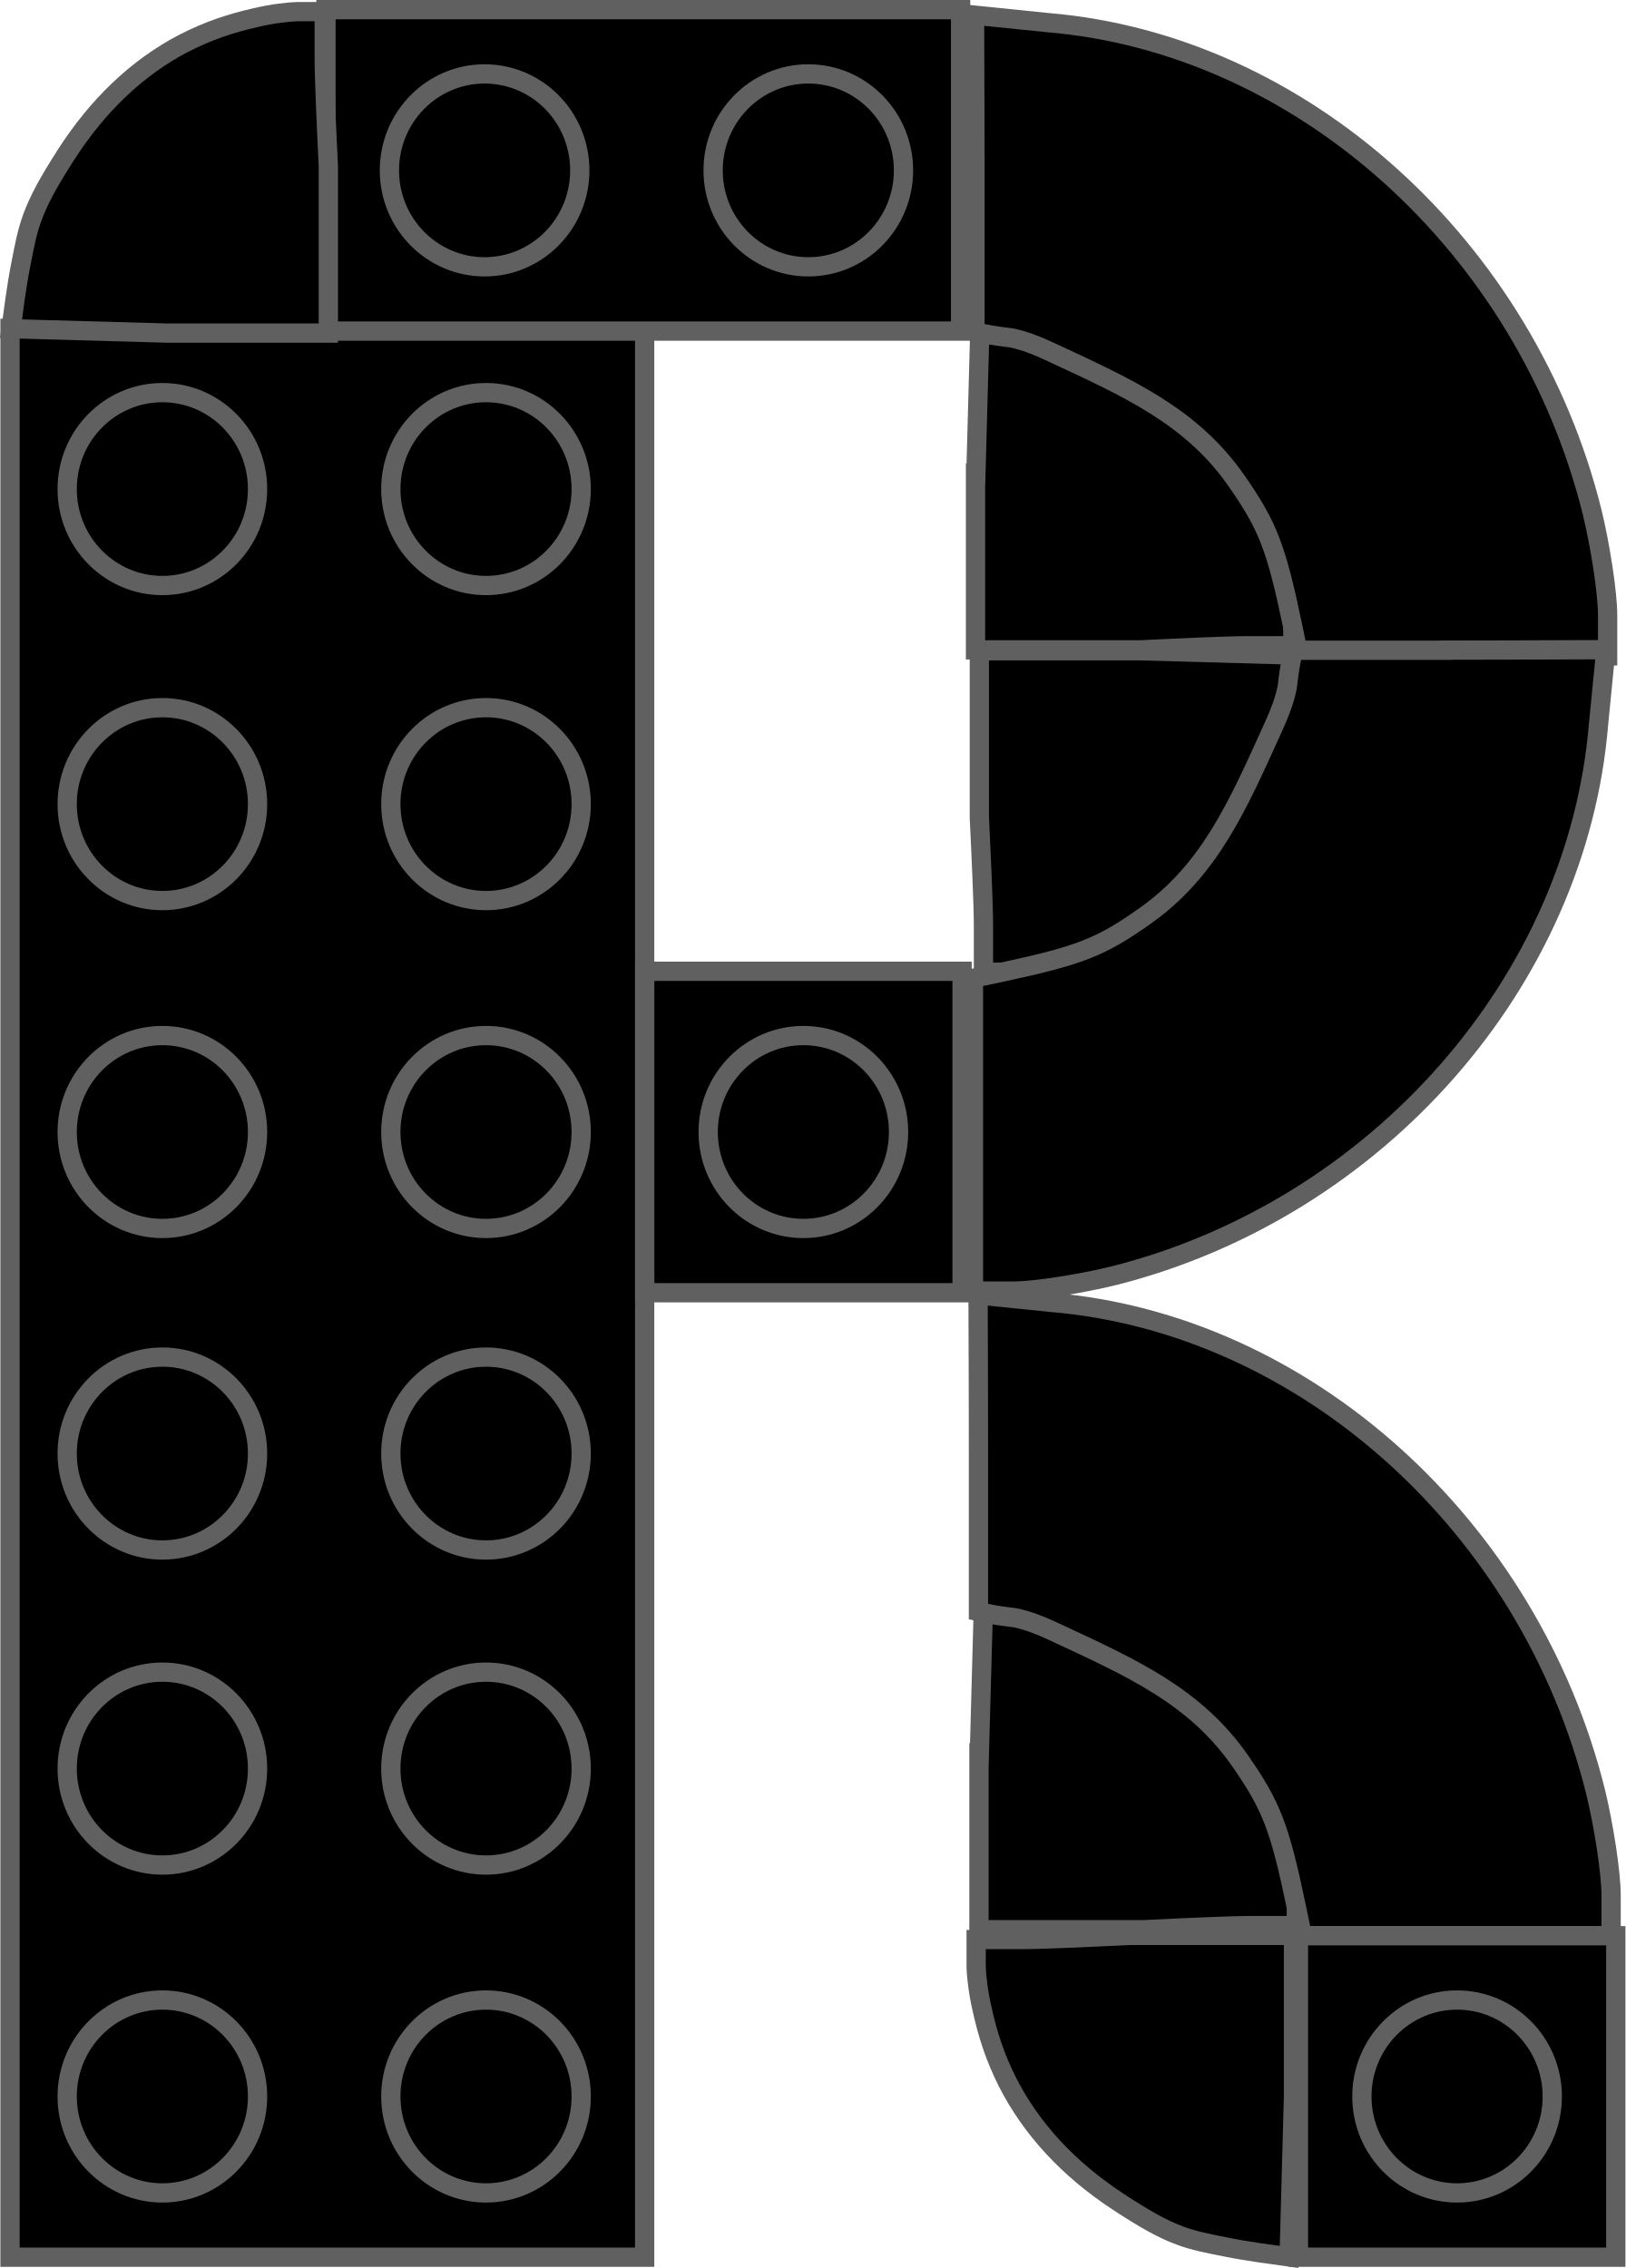
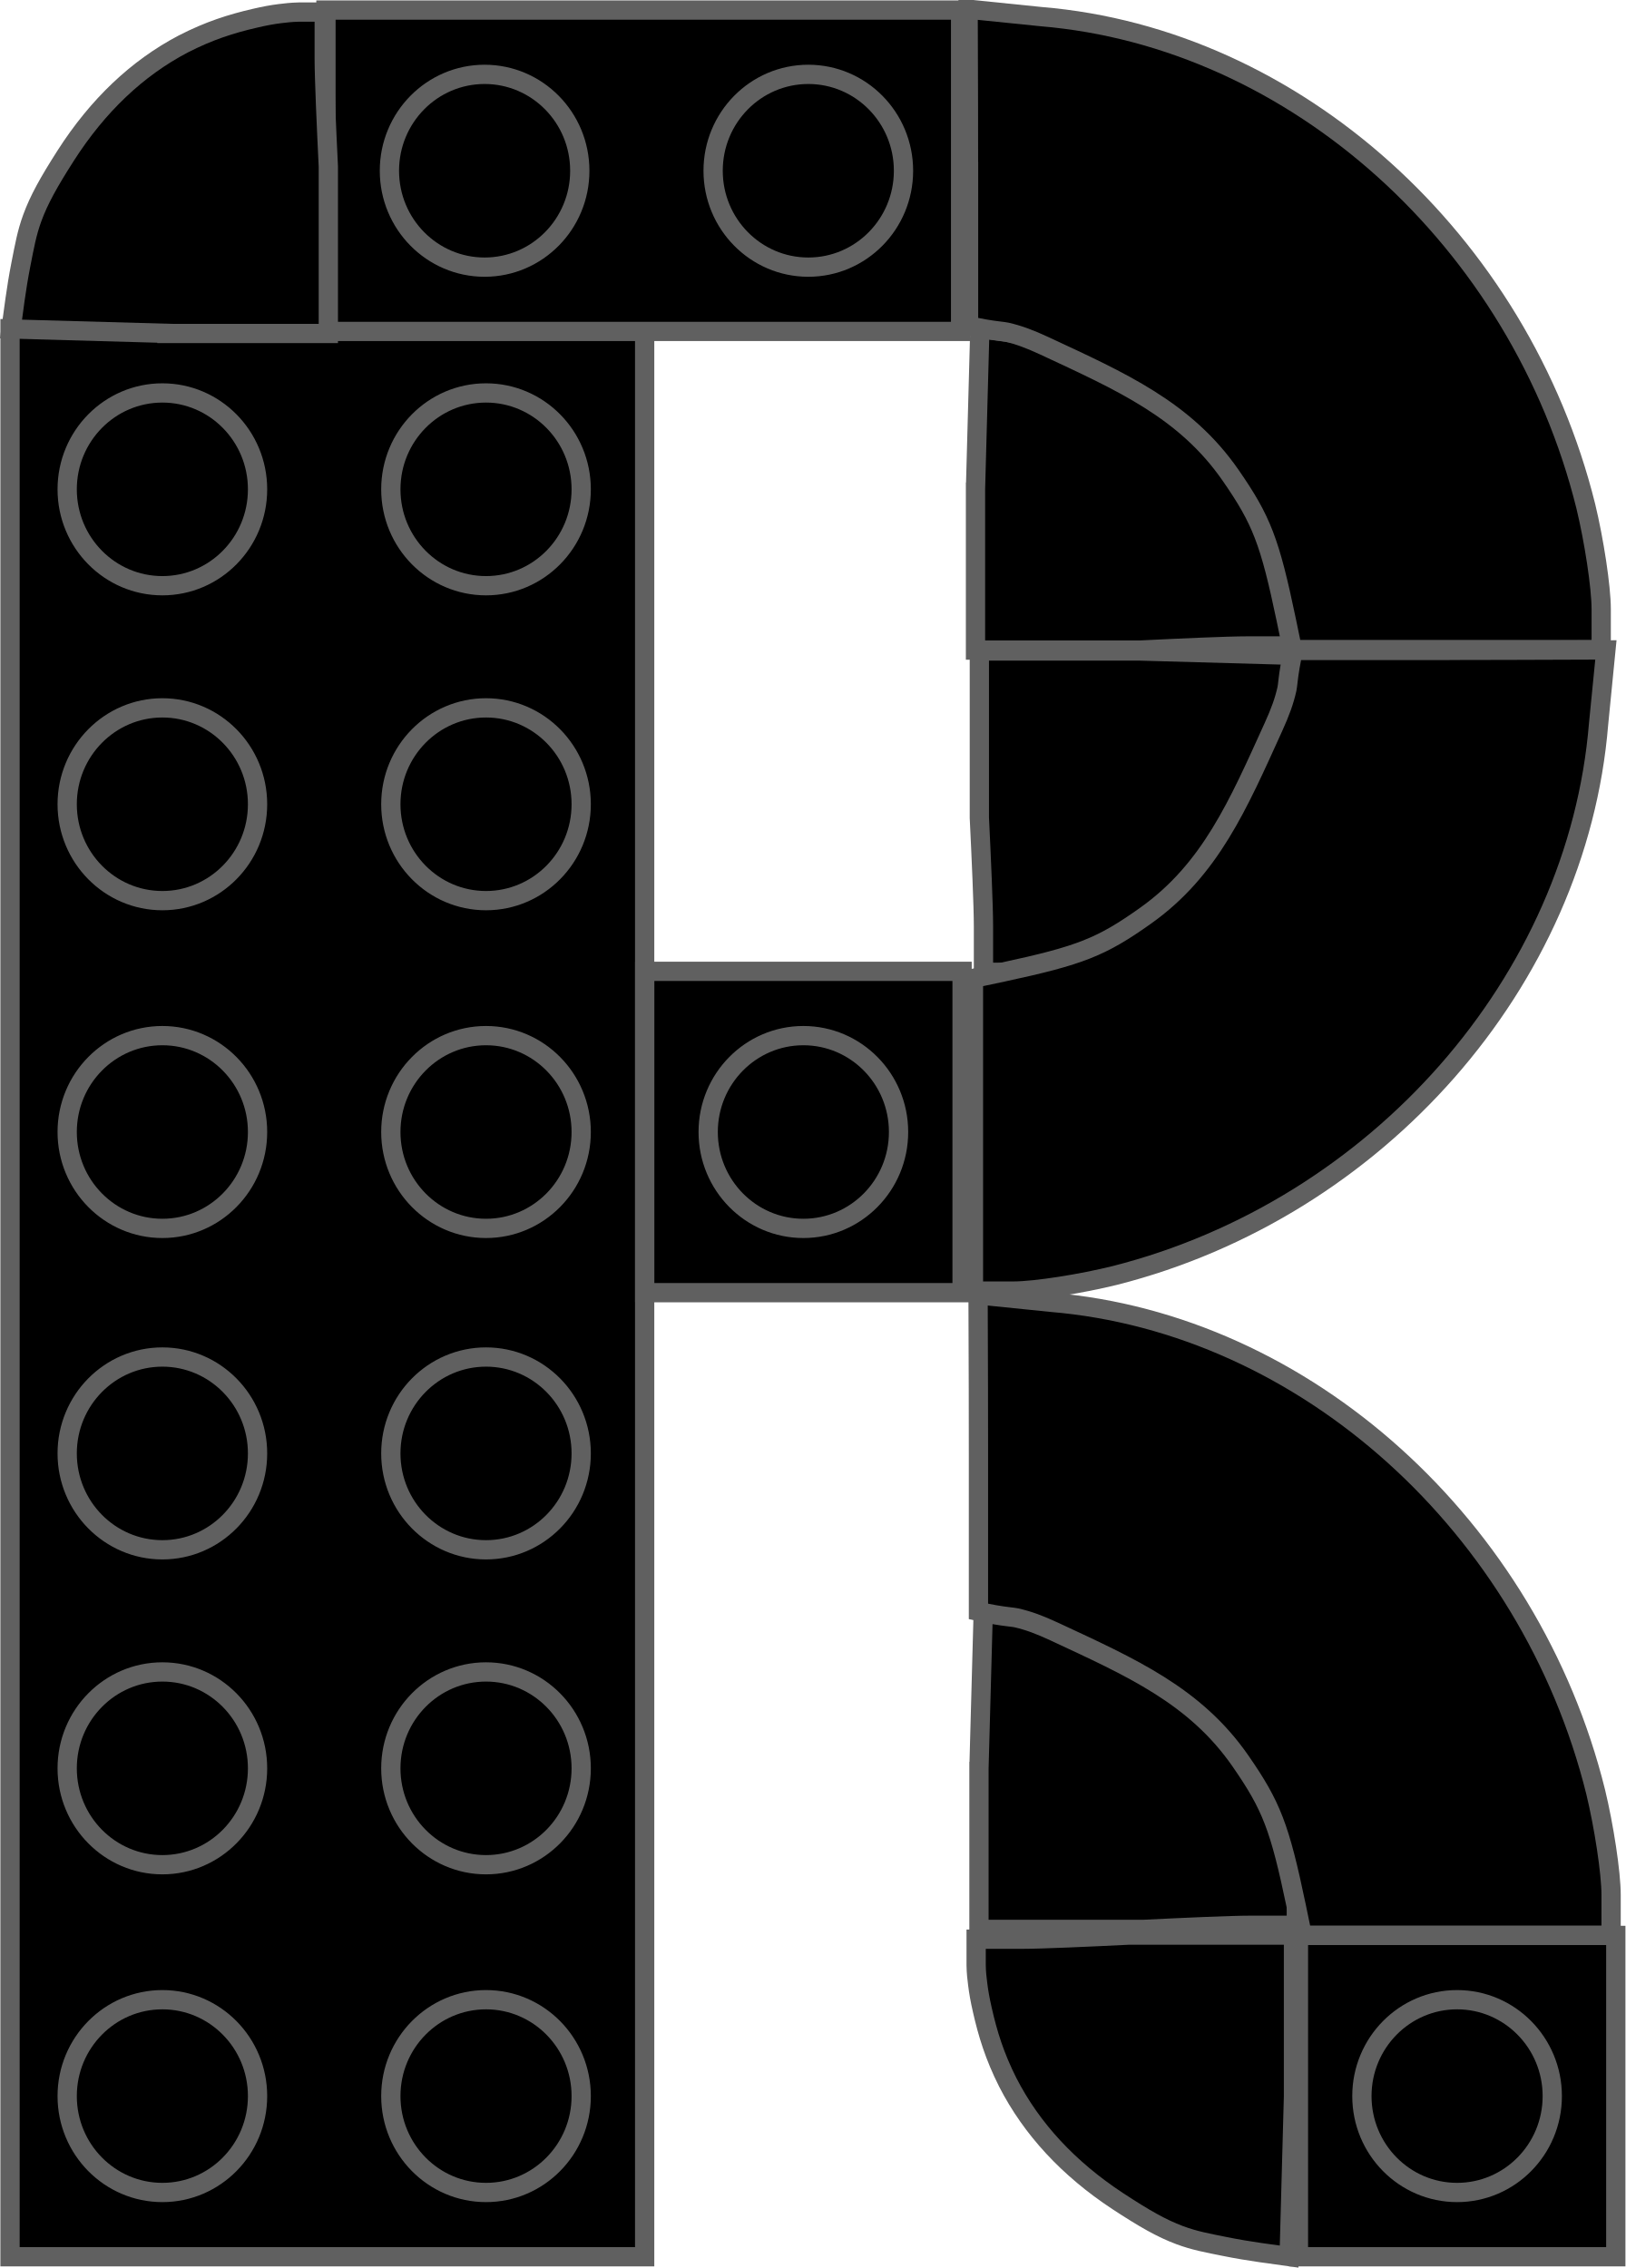
<svg xmlns="http://www.w3.org/2000/svg" id="Layer_1" data-name="Layer 1" viewBox="0 0 253.06 353.18">
  <defs>
    <style>
      .cls-1 {
        stroke: #606060;
        stroke-miterlimit: 10;
        stroke-width: 3px;
      }
    </style>
  </defs>
-   <rect class="cls-1" x="1.56" y="51.13" width="98.81" height="300.37" />
-   <ellipse class="cls-1" cx="25.28" cy="326.47" rx="14.82" ry="15.02" />
-   <ellipse class="cls-1" cx="25.28" cy="275.41" rx="14.82" ry="15.02" />
-   <ellipse class="cls-1" cx="25.28" cy="226.35" rx="14.82" ry="15.02" />
-   <ellipse class="cls-1" cx="75.67" cy="326.47" rx="14.82" ry="15.02" />
-   <ellipse class="cls-1" cx="75.67" cy="275.41" rx="14.82" ry="15.02" />
-   <ellipse class="cls-1" cx="75.67" cy="226.35" rx="14.82" ry="15.02" />
-   <ellipse class="cls-1" cx="25.28" cy="176.28" rx="14.82" ry="15.02" />
-   <ellipse class="cls-1" cx="25.28" cy="125.22" rx="14.82" ry="15.02" />
-   <ellipse class="cls-1" cx="25.28" cy="76.16" rx="14.82" ry="15.02" />
-   <ellipse class="cls-1" cx="75.67" cy="176.28" rx="14.82" ry="15.02" />
-   <ellipse class="cls-1" cx="75.67" cy="125.22" rx="14.82" ry="15.02" />
-   <ellipse class="cls-1" cx="75.67" cy="76.16" rx="14.82" ry="15.02" />
+   <rect class="cls-1" x="1.56" y="51.18" width="98.81" height="300.25" />
+   <ellipse class="cls-1" cx="25.28" cy="326.41" rx="14.82" ry="15.01" />
+   <ellipse class="cls-1" cx="25.28" cy="275.37" rx="14.82" ry="15.01" />
+   <ellipse class="cls-1" cx="25.28" cy="226.33" rx="14.82" ry="15.01" />
+   <ellipse class="cls-1" cx="75.67" cy="326.41" rx="14.82" ry="15.01" />
+   <ellipse class="cls-1" cx="75.67" cy="275.37" rx="14.82" ry="15.01" />
+   <ellipse class="cls-1" cx="75.67" cy="226.33" rx="14.82" ry="15.01" />
+   <ellipse class="cls-1" cx="25.28" cy="176.28" rx="14.82" ry="15.01" />
+   <ellipse class="cls-1" cx="25.28" cy="125.24" rx="14.82" ry="15.01" />
+   <ellipse class="cls-1" cx="25.28" cy="76.2" rx="14.82" ry="15.01" />
+   <ellipse class="cls-1" cx="75.67" cy="176.28" rx="14.82" ry="15.01" />
+   <ellipse class="cls-1" cx="75.67" cy="125.24" rx="14.82" ry="15.01" />
+   <ellipse class="cls-1" cx="75.67" cy="76.2" rx="14.82" ry="15.01" />
  <g>
-     <rect class="cls-1" x="100.38" y="151.25" width="49.41" height="50.06" />
-     <ellipse class="cls-1" cx="125.08" cy="176.28" rx="14.82" ry="15.02" />
+     <rect class="cls-1" x="100.38" y="151.26" width="49.41" height="50.04" />
+     <ellipse class="cls-1" cx="125.08" cy="176.28" rx="14.82" ry="15.01" />
  </g>
  <g>
-     <rect class="cls-1" x="50.75" y="1.5" width="98.81" height="50.06" transform="translate(200.31 53.06) rotate(-180)" />
-     <ellipse class="cls-1" cx="125.85" cy="26.53" rx="14.82" ry="15.02" />
-     <ellipse class="cls-1" cx="75.45" cy="26.53" rx="14.82" ry="15.02" />
+     <rect class="cls-1" x="50.75" y="1.57" width="98.81" height="50.04" transform="translate(200.31 53.18) rotate(-180)" />
+     <ellipse class="cls-1" cx="125.85" cy="26.59" rx="14.82" ry="15.01" />
+     <ellipse class="cls-1" cx="75.45" cy="26.59" rx="14.82" ry="15.01" />
  </g>
-   <path class="cls-1" d="M151.88,75.73v25.47h25.66c6.06-.3,13.61-.64,16.64-.64h7.11v-2.02c0-2.01,0-2,0-2.02-.02-1.2-.13-2.11-.24-2.95-.15-1.23-.36-2.43-.72-4-.83-3.69-1.9-7.2-3.96-11.29,0,0,0,0,0,0-3.71-7.25-9.45-13.45-17.12-18.5-4.13-2.71-6.85-4.26-9.64-5.3-2.3-.86-4.29-1.22-7.08-1.78-3.91-.79-7.32-1.18-9.97-1.56h0l-.67,24.6Z" />
-   <path class="cls-1" d="M151.8,27.64v24.03c.56,.13,1.42,.31,2.47,.5,1.74,.31,2.93,.38,3.46,.5,1.89,.44,3.54,1.05,5.87,2.14,11.96,5.58,21.93,9.95,29.01,20.19,4.81,6.95,6.09,10.26,8.65,22.5l.96,4.63h48.08v-6.29c0-3.47-1.12-10.76-2.4-16.05C237.64,38.43,202.7,6.83,163.11,3.52l-11.38-1.16c.05,11.46,.06,19.73,.06,25.29Z" />
-   <path class="cls-1" d="M177.61,101.34h-25.13v26c.3,6.14,.64,13.79,.64,16.86v7.2h1.99c1.99,0,1.97,0,1.99,0,1.19-.03,2.08-.14,2.91-.24,1.21-.15,2.4-.37,3.94-.73,3.64-.84,7.1-1.93,11.14-4.01,0,0,0,0,0,0,7.16-3.76,13.28-9.58,18.26-17.35,2.68-4.19,4.2-6.94,5.23-9.77,.85-2.33,1.2-4.35,1.76-7.17,.78-3.96,1.16-7.41,1.54-10.11h0l-24.27-.68Z" />
-   <path class="cls-1" d="M225.07,101.26h-23.72c-.13,.57-.31,1.44-.49,2.5-.31,1.76-.37,2.97-.49,3.5-.43,1.91-1.04,3.59-2.11,5.94-5.5,12.12-9.82,22.22-19.92,29.39-6.86,4.87-10.12,6.17-22.21,8.77l-4.57,.97v48.72h6.21c3.43,0,10.61-1.14,15.84-2.44,40.82-10.39,72.01-45.8,75.28-85.91l1.14-11.53c-11.31,.05-19.48,.06-24.95,.07Z" />
-   <path class="cls-1" d="M152.42,275.03v25.47h25.66c6.06-.3,13.61-.64,16.64-.64h7.11v-2.02c0-2.01,0-2,0-2.02-.02-1.2-.13-2.11-.24-2.95-.15-1.23-.36-2.43-.72-4-.83-3.69-1.9-7.2-3.96-11.29,0,0,0,0,0,0-3.71-7.25-9.45-13.45-17.12-18.5-4.13-2.71-6.85-4.26-9.64-5.3-2.3-.86-4.29-1.22-7.08-1.78-3.91-.79-7.32-1.18-9.97-1.56h0l-.67,24.6Z" />
-   <path class="cls-1" d="M152.34,226.94v24.03c.56,.13,1.42,.31,2.47,.5,1.74,.31,2.93,.38,3.46,.5,1.89,.44,3.54,1.05,5.87,2.14,11.96,5.58,21.93,9.95,29.01,20.19,4.81,6.95,6.09,10.26,8.65,22.5l.96,4.63h48.08v-6.29c0-3.47-1.12-10.76-2.4-16.05-10.26-41.37-45.2-72.97-84.78-76.28l-11.38-1.16c.05,11.46,.06,19.73,.06,25.29Z" />
-   <path class="cls-1" d="M201.39,326.86v-25.47h-25.66c-6.06,.3-13.61,.64-16.64,.64h-7.11v2.02c0,2.01,0,2,0,2.02,.02,1.2,.13,2.11,.24,2.95,.15,1.23,.36,2.43,.72,4,.83,3.69,1.9,7.2,3.96,11.29,0,0,0,0,0,0,3.71,7.25,9.45,13.45,17.12,18.5,4.13,2.71,6.85,4.26,9.64,5.3,2.3,.86,4.29,1.22,7.08,1.78,3.91,.79,7.32,1.18,9.97,1.56h0l.67-24.6Z" />
+   <path class="cls-1" d="M151.88,75.77v25.46h25.66c6.06-.3,13.61-.64,16.64-.64h7.11v-2.02c0-2.01,0-2,0-2.02-.02-1.2-.13-2.11-.24-2.95-.15-1.23-.36-2.43-.72-4-.83-3.69-1.9-7.2-3.96-11.29,0,0,0,0,0,0-3.71-7.25-9.45-13.45-17.12-18.5-4.13-2.71-6.85-4.26-9.64-5.3-2.3-.86-4.29-1.22-7.08-1.78-3.91-.79-7.32-1.18-9.97-1.56h0l-.67,24.59Z" />
+   <path class="cls-1" d="M150.8,26.7v24.02c.56,.13,1.42,.31,2.47,.5,1.74,.31,2.93,.38,3.46,.5,1.89,.44,3.54,1.05,5.87,2.13,11.96,5.58,21.93,9.95,29.01,20.18,4.81,6.95,6.09,10.25,8.65,22.49l.96,4.63h48.08v-6.28c0-3.47-1.12-10.75-2.4-16.04C236.64,37.49,201.7,5.89,162.11,2.59l-11.38-1.16c.05,11.45,.06,19.73,.06,25.27Z" />
+   <path class="cls-1" d="M177.61,101.37h-25.13v25.99c.3,6.14,.64,13.79,.64,16.85v7.2h1.99c1.99,0,1.97,0,1.99,0,1.19-.03,2.08-.14,2.91-.24,1.21-.15,2.4-.37,3.94-.73,3.64-.84,7.1-1.93,11.14-4.01,0,0,0,0,0,0,7.16-3.76,13.28-9.57,18.26-17.34,2.68-4.19,4.2-6.93,5.23-9.76,.85-2.33,1.2-4.35,1.76-7.17,.78-3.96,1.16-7.41,1.54-10.1h0l-24.27-.68Z" />
+   <path class="cls-1" d="M225.07,101.29h-23.72c-.13,.57-.31,1.44-.49,2.5-.31,1.76-.37,2.96-.49,3.5-.43,1.91-1.04,3.59-2.11,5.94-5.5,12.12-9.82,22.21-19.92,29.38-6.86,4.87-10.12,6.17-22.21,8.77l-4.57,.97v48.7h6.21c3.43,0,10.61-1.14,15.84-2.44,40.82-10.39,72.01-45.78,75.28-85.87l1.14-11.53c-11.31,.05-19.48,.06-24.95,.07Z" />
+   <path class="cls-1" d="M152.42,274.99v25.46h25.66c6.06-.3,13.61-.64,16.64-.64h7.11v-2.02c0-2.01,0-2,0-2.02-.02-1.2-.13-2.11-.24-2.95-.15-1.23-.36-2.43-.72-4-.83-3.69-1.9-7.2-3.96-11.29,0,0,0,0,0,0-3.71-7.25-9.45-13.45-17.12-18.5-4.13-2.71-6.85-4.26-9.64-5.3-2.3-.86-4.29-1.22-7.08-1.78-3.91-.79-7.32-1.18-9.97-1.56h0l-.67,24.59Z" />
+   <path class="cls-1" d="M152.34,226.92v24.02c.56,.13,1.42,.31,2.47,.5,1.74,.31,2.93,.38,3.46,.5,1.89,.44,3.54,1.05,5.87,2.13,11.96,5.58,21.93,9.95,29.01,20.18,4.81,6.95,6.09,10.25,8.65,22.49l.96,4.63h48.08v-6.28c0-3.47-1.12-10.75-2.4-16.04-10.26-41.35-45.2-72.94-84.78-76.25l-11.38-1.16c.05,11.45,.06,19.73,.06,25.27Z" />
+   <path class="cls-1" d="M201.39,326.8v-25.46h-25.66c-6.06,.3-13.61,.64-16.64,.64h-7.11v2.02c0,2.01,0,2,0,2.02,.02,1.2,.13,2.11,.24,2.95,.15,1.23,.36,2.43,.72,4,.83,3.69,1.9,7.2,3.96,11.29,0,0,0,0,0,0,3.71,7.25,9.45,13.45,17.12,18.5,4.13,2.71,6.85,4.26,9.64,5.3,2.3,.86,4.29,1.22,7.08,1.78,3.91,.79,7.32,1.18,9.97,1.56h0l.67-24.59Z" />
  <g>
-     <rect class="cls-1" x="202.16" y="301.44" width="49.41" height="50.06" />
-     <ellipse class="cls-1" cx="226.86" cy="326.47" rx="14.82" ry="15.02" />
+     <rect class="cls-1" x="202.16" y="301.39" width="49.41" height="50.04" />
+     <ellipse class="cls-1" cx="226.86" cy="326.41" rx="14.82" ry="15.01" />
  </g>
-   <path class="cls-1" d="M25.99,51.87h25.13V25.87c-.3-6.14-.64-13.79-.64-16.86V1.81h-1.99c-1.99,0-1.97,0-1.99,0-1.19,.03-2.08,.14-2.91,.24-1.21,.15-2.4,.37-3.94,.73-3.64,.84-7.1,1.93-11.14,4.01,0,0,0,0,0,0-7.16,3.76-13.28,9.58-18.26,17.35-2.68,4.19-4.2,6.94-5.23,9.77-.85,2.33-1.2,4.35-1.76,7.17-.78,3.96-1.16,7.41-1.54,10.11h0l24.27,.68Z" />
+   <path class="cls-1" d="M25.99,51.93h25.13V25.93c-.3-6.14-.64-13.79-.64-16.85V1.88h-1.99c-1.99,0-1.97,0-1.99,0-1.19,.03-2.08,.14-2.91,.24-1.21,.15-2.4,.37-3.94,.73-3.64,.84-7.1,1.93-11.14,4.01,0,0,0,0,0,0-7.16,3.76-13.28,9.57-18.26,17.34-2.68,4.19-4.2,6.93-5.23,9.76-.85,2.33-1.2,4.35-1.76,7.17-.78,3.96-1.16,7.41-1.54,10.1h0l24.27,.68Z" />
</svg>
